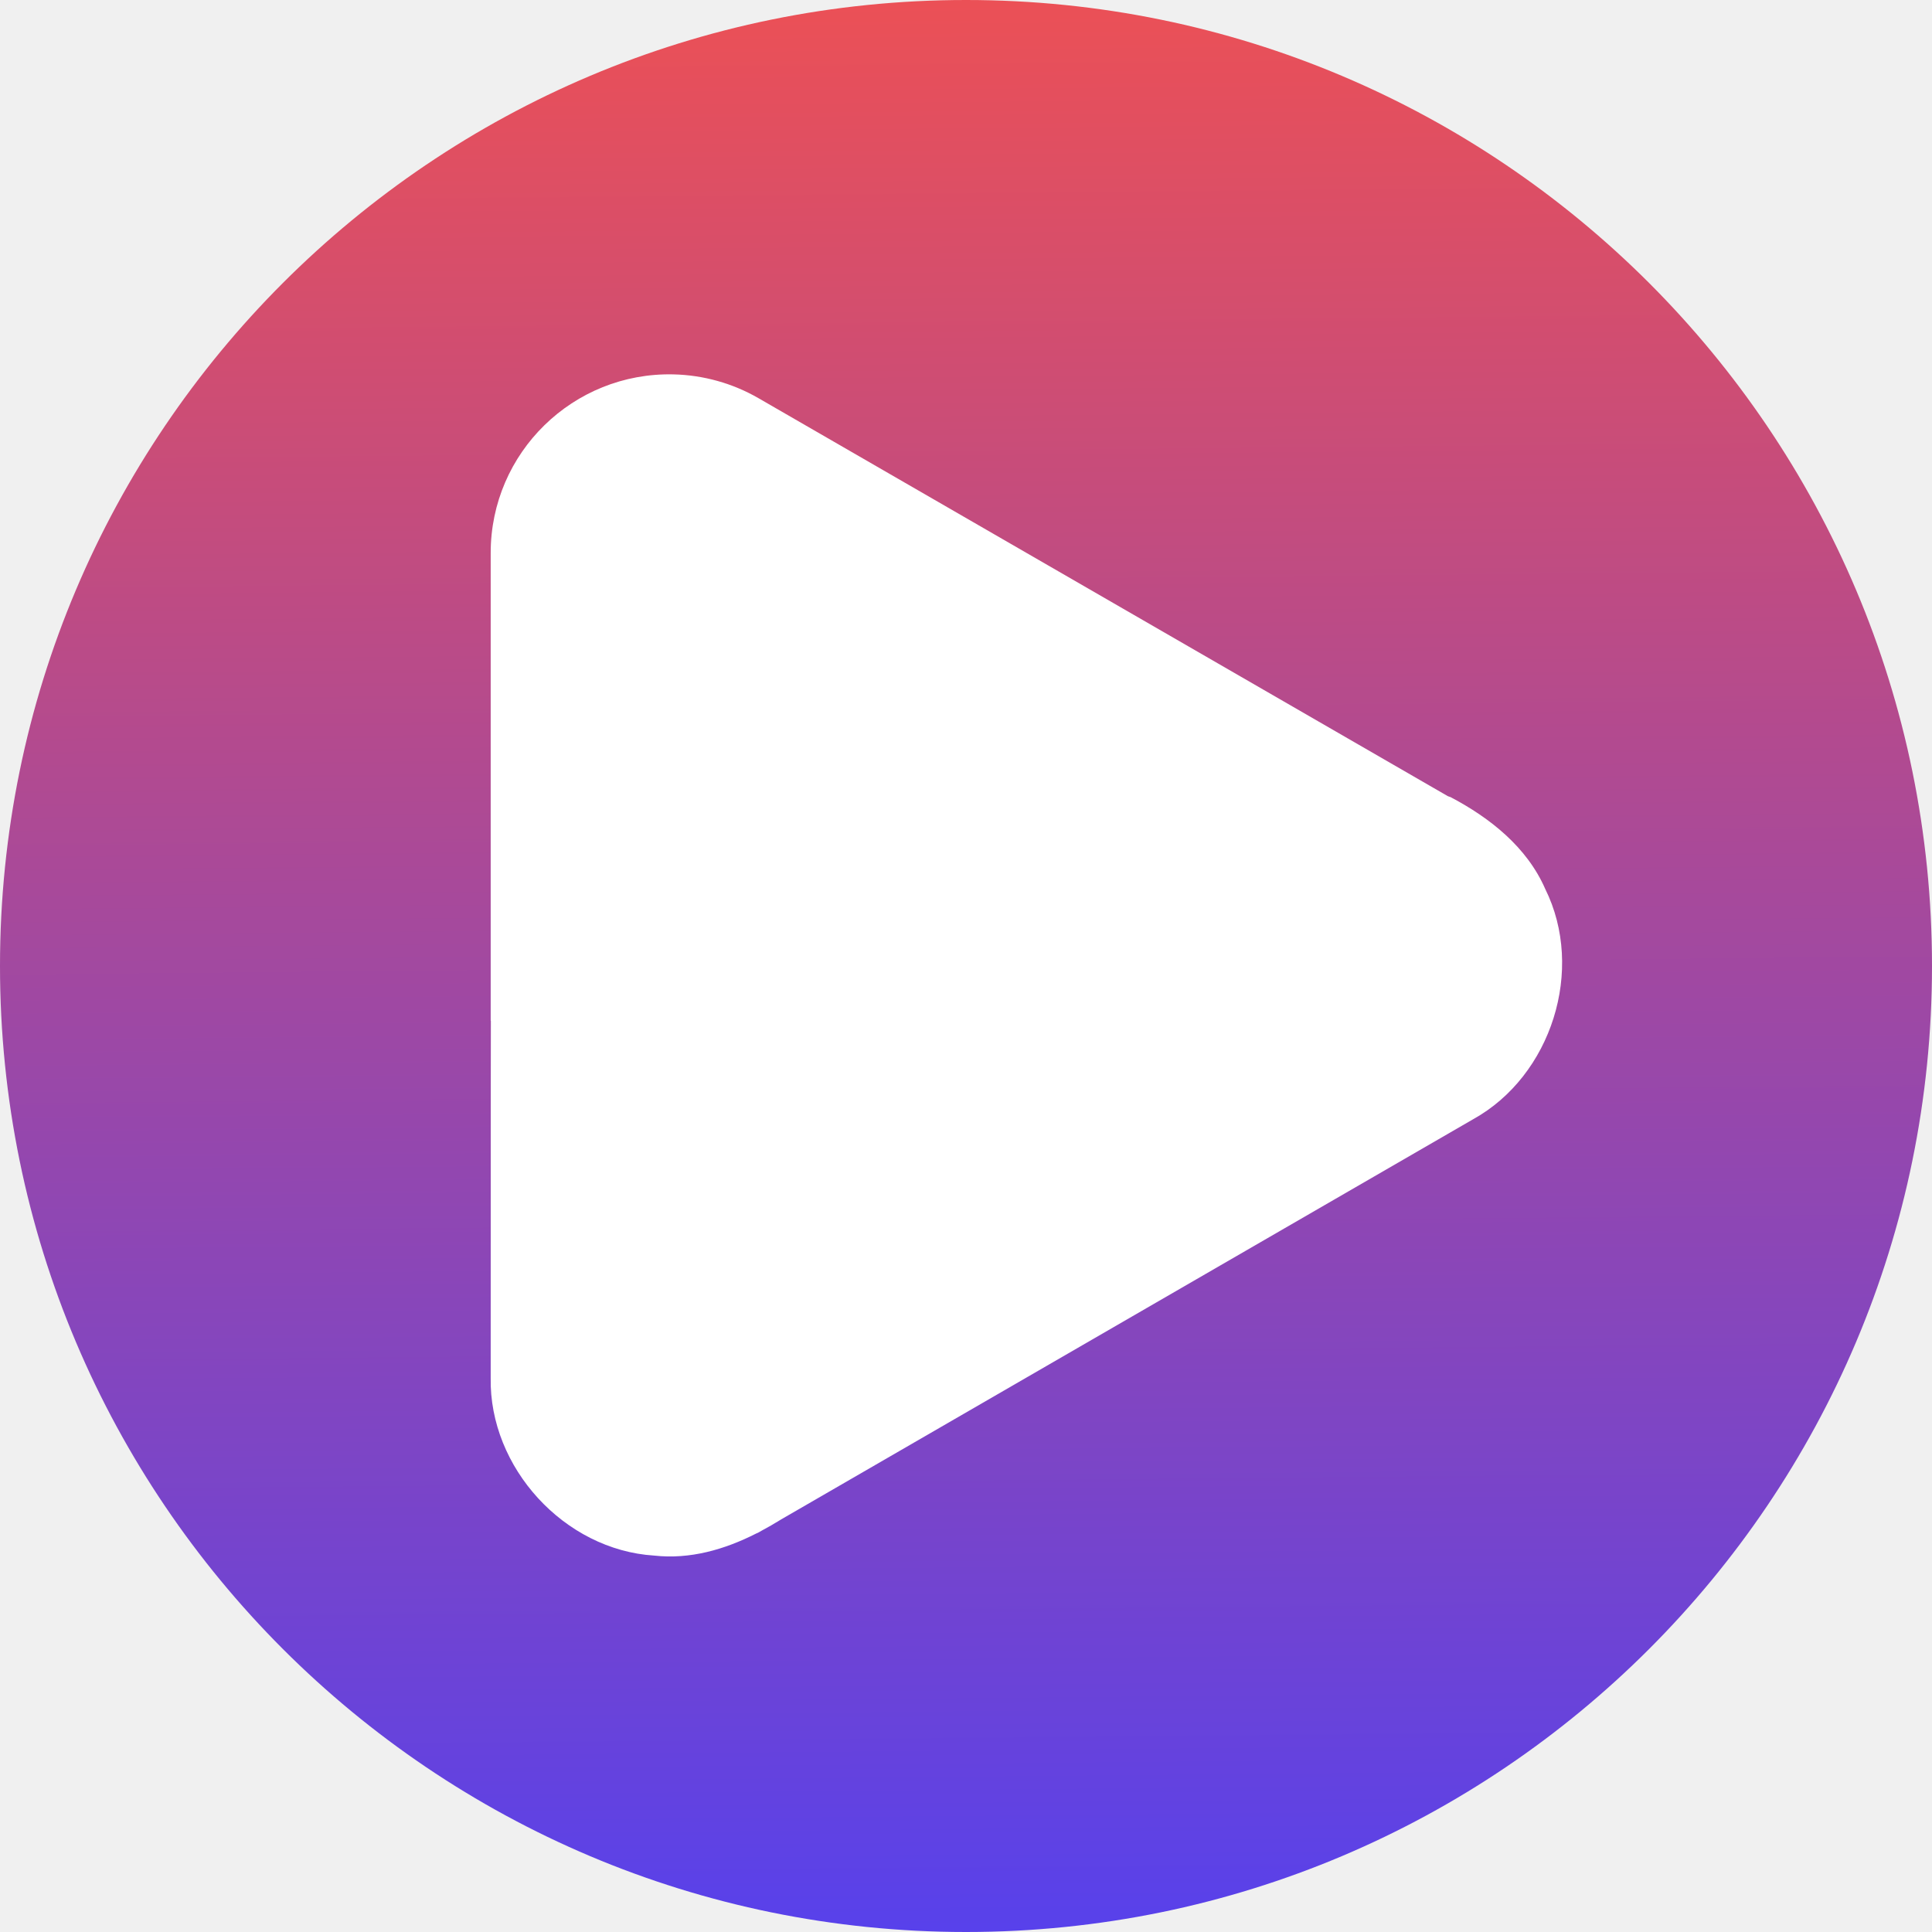
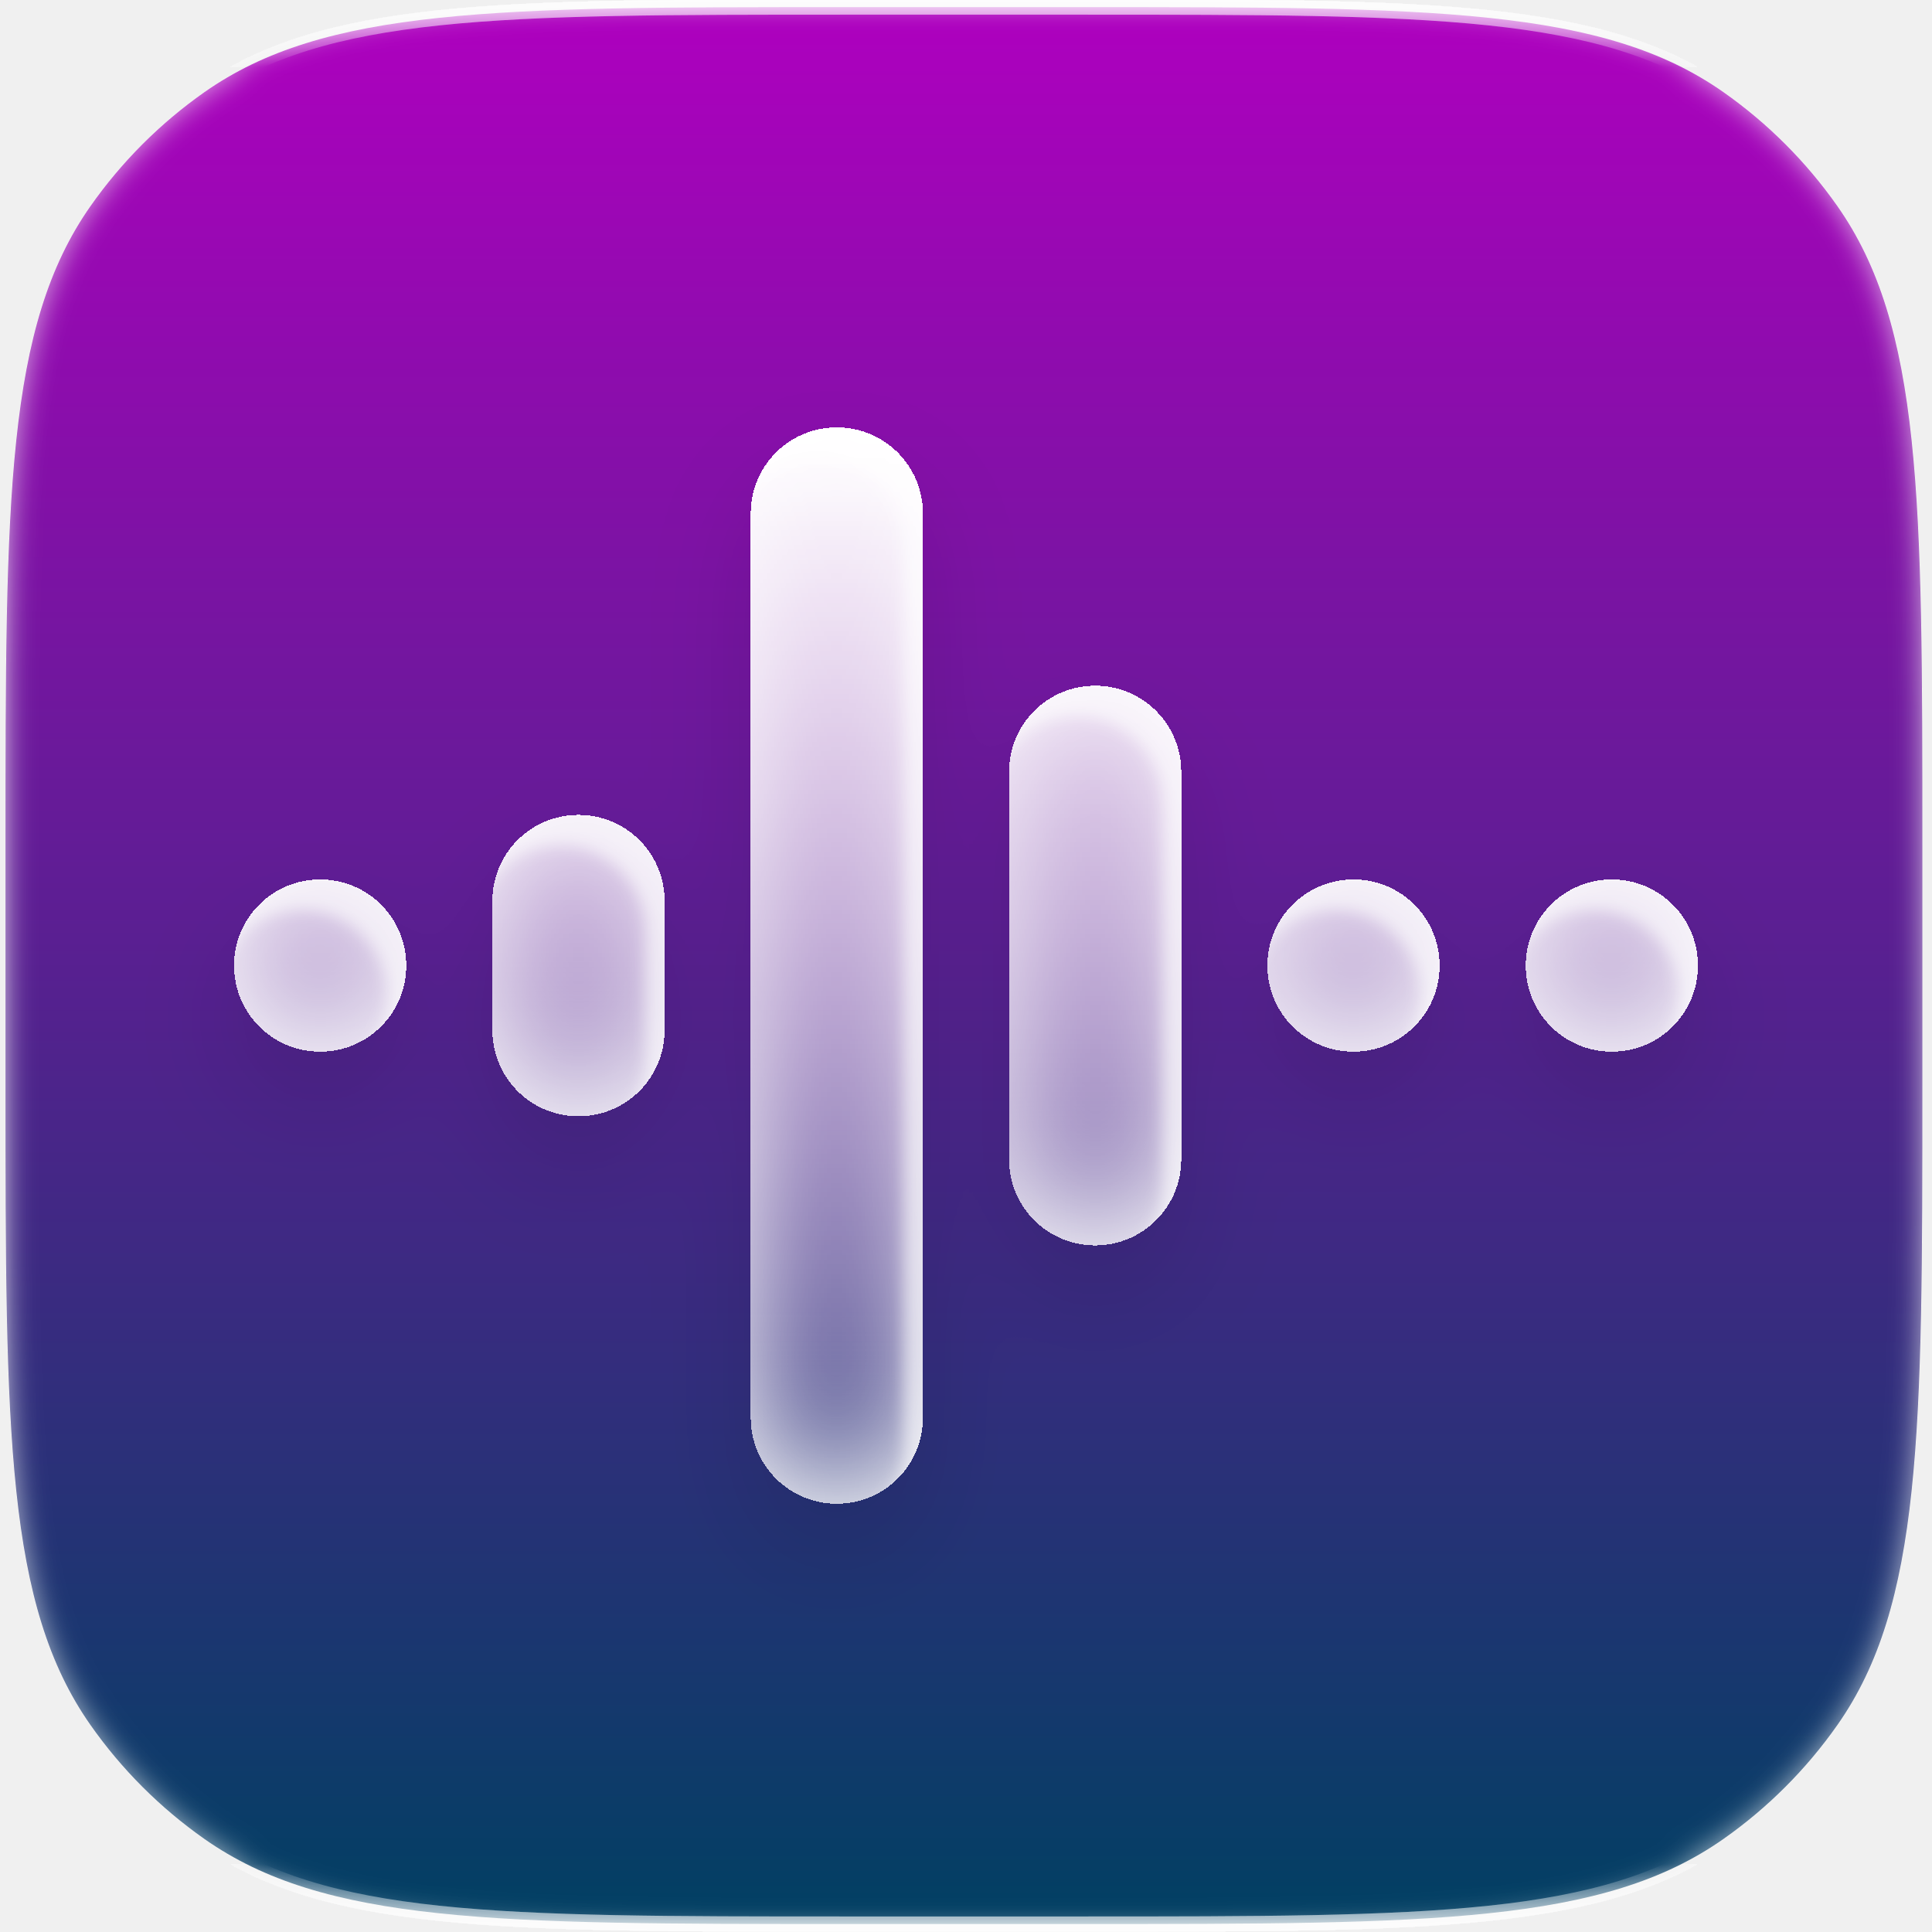
<svg xmlns="http://www.w3.org/2000/svg" width="512" height="512" viewBox="0 0 512 512" fill="none">
-   <rect width="512" height="512" rx="256" fill="url(#paint0_linear_563_371)" />
-   <path fill-rule="evenodd" clip-rule="evenodd" d="M178.487 99.216C151.912 98.593 130.038 119.946 130.038 146.522V270.458C130.05 270.493 130.061 270.516 130.085 270.55C130.015 302.072 130.073 333.593 130.038 365.115C129.599 388.94 149.566 410.756 173.369 412.246C182.844 413.298 192.018 410.652 200.372 406.411C200.592 406.307 200.811 406.226 201.031 406.111L201.817 405.66C203.561 404.724 205.283 403.742 206.947 402.702C206.947 402.691 206.947 402.691 206.958 402.691L390.344 296.641C411.189 285.121 420.097 256.916 409.49 235.551C404.637 224.482 394.885 216.763 384.428 211.251C384.185 211.159 383.943 211.078 383.7 210.997L201.031 105.537C194.167 101.574 186.414 99.401 178.487 99.216Z" fill="white" />
-   <mask id="mask0_563_371" style="mask-type:luminance" maskUnits="userSpaceOnUse" x="44" y="37" width="456" height="456">
-     <path d="M499.203 37.676H44.852V492.027H499.203V37.676Z" fill="black" fill-opacity="0.8" />
-   </mask>
-   <g mask="url(#mask0_563_371)">
-     <path d="M343.016 244.138C349.568 244.138 354.848 249.418 354.848 255.97C354.848 262.522 349.568 267.802 343.016 267.802C336.465 267.802 331.184 262.522 331.184 255.97C331.184 249.418 336.465 244.138 343.016 244.138ZM165.535 244.138C172.087 244.138 177.367 249.418 177.367 255.97C177.367 262.522 172.087 267.802 165.535 267.802C158.984 267.802 153.703 262.522 153.703 255.97C153.703 249.418 158.984 244.138 165.535 244.138ZM307.52 244.138C314.072 244.138 319.352 249.418 319.352 255.97C319.352 262.522 314.072 267.802 307.52 267.802C300.969 267.802 295.688 262.522 295.688 255.97C295.688 249.418 300.969 244.138 307.52 244.138ZM272.024 217.516C278.575 217.516 283.856 222.796 283.856 229.348V282.592C283.856 289.144 278.575 294.424 272.024 294.424C265.472 294.424 260.192 289.144 260.192 282.592V229.348C260.192 222.796 265.472 217.516 272.024 217.516ZM236.528 182.02C243.079 182.02 248.36 187.3 248.36 193.852V318.088C248.36 324.64 243.079 329.92 236.528 329.92C229.976 329.92 224.696 324.64 224.696 318.088V193.852C224.696 187.3 229.976 182.02 236.528 182.02ZM201.031 235.264C207.583 235.264 212.863 240.544 212.863 247.096V264.844C212.863 271.396 207.583 276.676 201.031 276.676C194.48 276.676 189.199 271.396 189.199 264.844V247.096C189.199 240.544 194.48 235.264 201.031 235.264Z" fill="black" />
+   <g filter="url(#filter0_i_597_436)">
+     <g clip-path="url(#clip0_597_436)">
+       <path d="M223.733 1.884H287.173C333.259 1.884 367.668 1.887 394.635 4.737C421.566 7.584 440.845 13.253 456.754 24.434C468.469 32.667 478.67 42.868 486.903 54.583C498.084 70.492 503.754 89.771 506.601 116.702C509.451 143.669 509.453 178.078 509.453 224.164V287.604C509.453 333.69 509.451 368.098 506.601 395.065C503.754 421.997 498.084 441.276 486.903 457.185C478.67 468.9 468.469 479.1 456.754 487.334C440.845 498.515 421.566 504.185 394.635 507.031C367.668 509.882 333.259 509.884 287.173 509.884H223.733C177.647 509.884 143.239 509.882 116.271 507.031C89.34 504.185 70.061 498.515 54.152 487.334C42.437 479.1 32.237 468.9 24.003 457.185C12.822 441.276 7.153 421.997 4.307 395.065C1.456 368.098 1.453 333.69 1.453 287.604V224.164C1.453 178.078 1.456 143.669 4.307 116.702C7.153 89.771 12.822 70.492 24.003 54.583C32.237 42.868 42.437 32.667 54.152 24.434C70.061 13.253 89.34 7.584 116.271 4.737C143.239 1.887 177.647 1.884 223.733 1.884Z" fill="url(#paint0_linear_597_436)" />
+       <path d="M223.733 1.884H287.173C333.259 1.884 367.668 1.887 394.635 4.737C421.566 7.584 440.845 13.253 456.754 24.434C468.469 32.667 478.67 42.868 486.903 54.583C498.084 70.492 503.754 89.771 506.601 116.702C509.451 143.669 509.453 178.078 509.453 224.164V287.604C509.453 333.69 509.451 368.098 506.601 395.065C503.754 421.997 498.084 441.276 486.903 457.185C478.67 468.9 468.469 479.1 456.754 487.334C440.845 498.515 421.566 504.185 394.635 507.031C367.668 509.882 333.259 509.884 287.173 509.884H223.733C177.647 509.884 143.239 509.882 116.271 507.031C89.34 504.185 70.061 498.515 54.152 487.334C42.437 479.1 32.237 468.9 24.003 457.185C12.822 441.276 7.153 421.997 4.307 395.065C1.456 368.098 1.453 333.69 1.453 287.604V224.164C1.453 178.078 1.456 143.669 4.307 116.702C7.153 89.771 12.822 70.492 24.003 54.583C32.237 42.868 42.437 32.667 54.152 24.434C70.061 13.253 89.34 7.584 116.271 4.737C143.239 1.887 177.647 1.884 223.733 1.884Z" stroke="url(#paint1_linear_597_436)" stroke-width="4" />
+       <path d="M223.733 1.884H287.173C333.259 1.884 367.668 1.887 394.635 4.737C421.566 7.584 440.845 13.253 456.754 24.434C468.469 32.667 478.67 42.868 486.903 54.583C498.084 70.492 503.754 89.771 506.601 116.702C509.451 143.669 509.453 178.078 509.453 224.164V287.604C509.453 333.69 509.451 368.098 506.601 395.065C503.754 421.997 498.084 441.276 486.903 457.185C478.67 468.9 468.469 479.1 456.754 487.334C440.845 498.515 421.566 504.185 394.635 507.031C367.668 509.882 333.259 509.884 287.173 509.884H223.733C177.647 509.884 143.239 509.882 116.271 507.031C89.34 504.185 70.061 498.515 54.152 487.334C42.437 479.1 32.237 468.9 24.003 457.185C12.822 441.276 7.153 421.997 4.307 395.065C1.456 368.098 1.453 333.69 1.453 287.604V224.164C1.453 178.078 1.456 143.669 4.307 116.702C7.153 89.771 12.822 70.492 24.003 54.583C32.237 42.868 42.437 32.667 54.152 24.434C70.061 13.253 89.34 7.584 116.271 4.737C143.239 1.887 177.647 1.884 223.733 1.884Z" stroke="url(#paint2_linear_597_436)" stroke-width="4" />
+       <path d="M223.733 1.884H287.173C333.259 1.884 367.668 1.887 394.635 4.737C421.566 7.584 440.845 13.253 456.754 24.434C468.469 32.667 478.67 42.868 486.903 54.583C498.084 70.492 503.754 89.771 506.601 116.702C509.451 143.669 509.453 178.078 509.453 224.164V287.604C509.453 333.69 509.451 368.098 506.601 395.065C503.754 421.997 498.084 441.276 486.903 457.185C478.67 468.9 468.469 479.1 456.754 487.334C440.845 498.515 421.566 504.185 394.635 507.031C367.668 509.882 333.259 509.884 287.173 509.884H223.733C177.647 509.884 143.239 509.882 116.271 507.031C89.34 504.185 70.061 498.515 54.152 487.334C42.437 479.1 32.237 468.9 24.003 457.185C12.822 441.276 7.153 421.997 4.307 395.065C1.456 368.098 1.453 333.69 1.453 287.604V224.164C1.453 178.078 1.456 143.669 4.307 116.702C7.153 89.771 12.822 70.492 24.003 54.583C32.237 42.868 42.437 32.667 54.152 24.434C70.061 13.253 89.34 7.584 116.271 4.737C143.239 1.887 177.647 1.884 223.733 1.884Z" stroke="url(#paint3_linear_597_436)" stroke-width="4" />
+       <path d="M223.733 1.884H287.173C333.259 1.884 367.668 1.887 394.635 4.737C421.566 7.584 440.845 13.253 456.754 24.434C468.469 32.667 478.67 42.868 486.903 54.583C498.084 70.492 503.754 89.771 506.601 116.702C509.451 143.669 509.453 178.078 509.453 224.164V287.604C509.453 333.69 509.451 368.098 506.601 395.065C503.754 421.997 498.084 441.276 486.903 457.185C478.67 468.9 468.469 479.1 456.754 487.334C440.845 498.515 421.566 504.185 394.635 507.031C367.668 509.882 333.259 509.884 287.173 509.884H223.733C177.647 509.884 143.239 509.882 116.271 507.031C89.34 504.185 70.061 498.515 54.152 487.334C42.437 479.1 32.237 468.9 24.003 457.185C12.822 441.276 7.153 421.997 4.307 395.065C1.456 368.098 1.453 333.69 1.453 287.604V224.164C1.453 178.078 1.456 143.669 4.307 116.702C7.153 89.771 12.822 70.492 24.003 54.583C32.237 42.868 42.437 32.667 54.152 24.434C70.061 13.253 89.34 7.584 116.271 4.737C143.239 1.887 177.647 1.884 223.733 1.884Z" stroke="url(#paint4_linear_597_436)" stroke-width="4" />
+       <g filter="url(#filter1_dii_597_436)">
+         <path d="M427.153 233.064C439.789 233.064 449.973 243.248 449.973 255.884C449.973 268.52 439.789 278.704 427.153 278.704C414.517 278.704 404.332 268.52 404.332 255.884C404.332 243.248 414.517 233.064 427.153 233.064ZM84.848 233.064C97.484 233.064 107.668 243.248 107.668 255.884C107.668 268.52 97.484 278.704 84.848 278.704C72.212 278.704 62.027 268.52 62.027 255.884C62.027 243.248 72.212 233.064 84.848 233.064ZM358.692 233.064C371.328 233.064 381.512 243.248 381.512 255.884C381.512 268.52 371.328 278.704 358.692 278.704C346.056 278.704 335.871 268.52 335.871 255.884C335.871 243.248 346.056 233.064 358.692 233.064ZM290.231 181.718C302.867 181.718 313.051 191.902 313.051 204.538V307.23C313.051 319.866 302.867 330.05 290.231 330.05C277.595 330.05 267.41 319.866 267.41 307.23V204.538C267.41 191.902 277.595 181.718 290.231 181.718ZM221.77 113.257C234.406 113.257 244.59 123.441 244.59 136.077V375.691C244.59 388.327 234.406 398.511 221.77 398.511C209.134 398.511 198.949 388.327 198.949 375.691V136.077C198.949 123.441 209.134 113.257 221.77 113.257ZM153.309 215.948C165.945 215.948 176.129 226.133 176.129 238.769V272.999C176.129 285.635 165.945 295.82 153.309 295.82C140.673 295.82 130.488 285.635 130.488 272.999V238.769C130.488 226.133 140.673 215.948 153.309 215.948Z" fill="url(#paint5_linear_597_436)" shape-rendering="crispEdges" />
+       </g>
+     </g>
  </g>
  <defs>
-     <linearGradient id="paint0_linear_563_371" x1="237.875" y1="-68.153" x2="244.007" y2="580.153" gradientUnits="userSpaceOnUse">
-       <stop stop-color="#FF5242" />
-       <stop offset="1" stop-color="#443FFF" />
+     <filter id="filter0_i_597_436" x="0" y="0" width="512" height="512" filterUnits="userSpaceOnUse" color-interpolation-filters="sRGB">
+       <feFlood flood-opacity="0" result="BackgroundImageFix" />
+       <feBlend mode="normal" in="SourceGraphic" in2="BackgroundImageFix" result="shape" />
+       <feColorMatrix in="SourceAlpha" type="matrix" values="0 0 0 0 0 0 0 0 0 0 0 0 0 0 0 0 0 0 127 0" result="hardAlpha" />
+       <feOffset />
+       <feGaussianBlur stdDeviation="3.8" />
+       <feComposite in2="hardAlpha" operator="arithmetic" k2="-1" k3="1" />
+       <feColorMatrix type="matrix" values="0 0 0 0 1 0 0 0 0 1 0 0 0 0 1 0 0 0 0.69 0" />
+       <feBlend mode="normal" in2="shape" result="effect1_innerShadow_597_436" />
+     </filter>
+     <filter id="filter1_dii_597_436" x="34.927" y="100.157" width="442.145" height="339.454" filterUnits="userSpaceOnUse" color-interpolation-filters="sRGB">
+       <feFlood flood-opacity="0" result="BackgroundImageFix" />
+       <feColorMatrix in="SourceAlpha" type="matrix" values="0 0 0 0 0 0 0 0 0 0 0 0 0 0 0 0 0 0 127 0" result="hardAlpha" />
+       <feOffset dy="14" />
+       <feGaussianBlur stdDeviation="13.55" />
+       <feComposite in2="hardAlpha" operator="out" />
+       <feColorMatrix type="matrix" values="0 0 0 0 0 0 0 0 0 0 0 0 0 0 0 0 0 0 0.1 0" />
+       <feBlend mode="normal" in2="BackgroundImageFix" result="effect1_dropShadow_597_436" />
+       <feBlend mode="normal" in="SourceGraphic" in2="effect1_dropShadow_597_436" result="shape" />
+       <feColorMatrix in="SourceAlpha" type="matrix" values="0 0 0 0 0 0 0 0 0 0 0 0 0 0 0 0 0 0 127 0" result="hardAlpha" />
+       <feOffset dy="-4" />
+       <feGaussianBlur stdDeviation="16.2" />
+       <feComposite in2="hardAlpha" operator="arithmetic" k2="-1" k3="1" />
+       <feColorMatrix type="matrix" values="0 0 0 0 1 0 0 0 0 1 0 0 0 0 1 0 0 0 1 0" />
+       <feBlend mode="normal" in2="shape" result="effect2_innerShadow_597_436" />
+       <feColorMatrix in="SourceAlpha" type="matrix" values="0 0 0 0 0 0 0 0 0 0 0 0 0 0 0 0 0 0 127 0" result="hardAlpha" />
+       <feOffset dx="-5" dy="8" />
+       <feGaussianBlur stdDeviation="1.95" />
+       <feComposite in2="hardAlpha" operator="arithmetic" k2="-1" k3="1" />
+       <feColorMatrix type="matrix" values="0 0 0 0 1 0 0 0 0 1 0 0 0 0 1 0 0 0 0.61 0" />
+       <feBlend mode="normal" in2="effect2_innerShadow_597_436" result="effect3_innerShadow_597_436" />
+     </filter>
+     <linearGradient id="paint0_linear_597_436" x1="255.453" y1="-0.116" x2="255.453" y2="511.884" gradientUnits="userSpaceOnUse">
+       <stop stop-color="#AF00BF" />
+       <stop offset="1" stop-color="#004062" />
    </linearGradient>
+     <linearGradient id="paint1_linear_597_436" x1="255.453" y1="-0.116" x2="255.453" y2="511.884" gradientUnits="userSpaceOnUse">
+       <stop stop-color="white" stop-opacity="0.48" />
+       <stop offset="0.035" stop-color="white" stop-opacity="0" />
+     </linearGradient>
+     <linearGradient id="paint2_linear_597_436" x1="255.453" y1="511.884" x2="255.453" y2="-0.116" gradientUnits="userSpaceOnUse">
+       <stop stop-color="white" stop-opacity="0.48" />
+       <stop offset="0.035" stop-color="white" stop-opacity="0" />
+     </linearGradient>
+     <linearGradient id="paint3_linear_597_436" x1="255.453" y1="-0.116" x2="255.453" y2="511.884" gradientUnits="userSpaceOnUse">
+       <stop stop-color="white" stop-opacity="0.48" />
+       <stop offset="0.035" stop-color="white" stop-opacity="0" />
+     </linearGradient>
+     <linearGradient id="paint4_linear_597_436" x1="255.453" y1="511.884" x2="255.453" y2="-0.116" gradientUnits="userSpaceOnUse">
+       <stop stop-color="white" stop-opacity="0.48" />
+       <stop offset="0.035" stop-color="white" stop-opacity="0" />
+     </linearGradient>
+     <linearGradient id="paint5_linear_597_436" x1="256" y1="113.257" x2="256" y2="398.511" gradientUnits="userSpaceOnUse">
+       <stop stop-color="white" />
+       <stop offset="1" stop-color="white" stop-opacity="0.12" />
+     </linearGradient>
+     <clipPath id="clip0_597_436">
+       <rect width="512" height="512" fill="white" />
+     </clipPath>
  </defs>
</svg>
